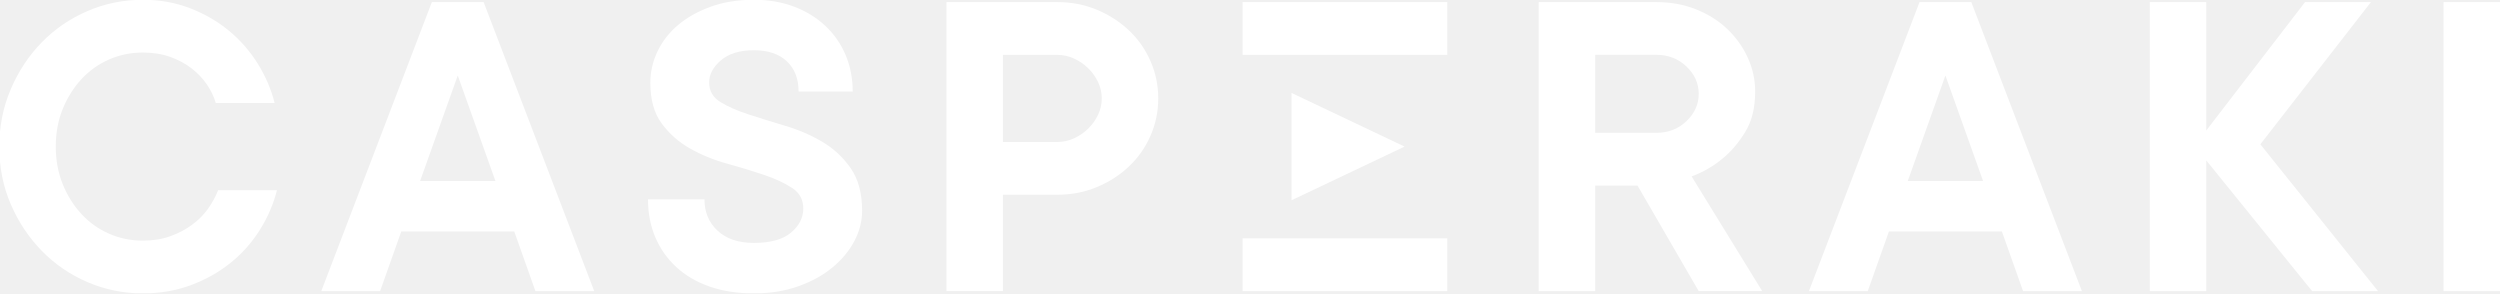
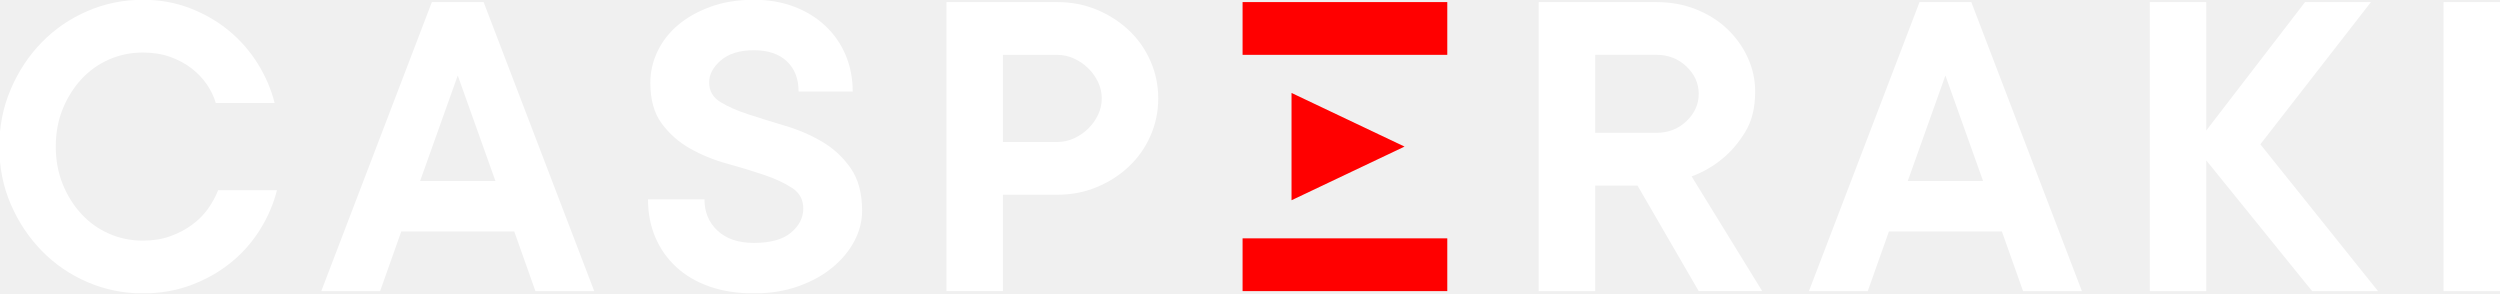
<svg xmlns="http://www.w3.org/2000/svg" width="162" height="19" viewBox="0 0 162 19" fill="none">
  <g clip-path="url(#clip0_2500_4897)">
-     <path d="M93.784 3.554V0.135H80.519V3.554H84.178H93.784Z" fill="white" />
-     <path d="M93.784 18.864V15.445H80.519V18.864H84.178H93.784Z" fill="white" />
-     <path d="M83.691 6.023V12.976L91.014 9.499L83.691 6.023Z" fill="white" />
+     <path d="M93.784 3.554V0.135H80.519V3.554H84.178H93.784Z" fill="#FF0000" />
+     <path d="M93.784 18.864V15.445H80.519V18.864H84.178H93.784Z" fill="#FF0000" />
+     <path d="M83.691 6.023V12.976L91.014 9.499L83.691 6.023Z" fill="#FF0000" />
    <path d="M3.614 9.499C3.614 10.391 3.767 11.208 4.071 11.952C4.376 12.695 4.783 13.339 5.292 13.884C5.799 14.429 6.394 14.85 7.075 15.147C7.756 15.444 8.483 15.593 9.255 15.593C9.906 15.593 10.496 15.499 11.025 15.311C11.553 15.123 12.026 14.875 12.443 14.567C12.86 14.261 13.206 13.913 13.48 13.527C13.754 13.14 13.973 12.739 14.136 12.323H17.948C17.723 13.214 17.358 14.067 16.85 14.879C16.341 15.692 15.717 16.401 14.974 17.004C14.232 17.61 13.378 18.095 12.413 18.461C11.447 18.828 10.395 19.011 9.256 19.011C7.996 19.011 6.802 18.769 5.673 18.283C4.545 17.798 3.558 17.124 2.715 16.262C1.871 15.4 1.2 14.394 0.702 13.245C0.204 12.096 -0.045 10.847 -0.045 9.499C-0.045 8.171 0.204 6.928 0.702 5.768C1.2 4.608 1.871 3.597 2.715 2.735C3.558 1.873 4.544 1.2 5.673 0.714C6.801 0.228 7.996 -0.014 9.256 -0.014C10.354 -0.014 11.376 0.169 12.322 0.536C13.268 0.903 14.105 1.388 14.838 1.993C15.569 2.597 16.189 3.305 16.698 4.118C17.206 4.931 17.572 5.783 17.796 6.675H13.984C13.862 6.258 13.668 5.857 13.404 5.47C13.14 5.084 12.809 4.737 12.413 4.43C12.016 4.123 11.554 3.875 11.025 3.686C10.496 3.498 9.906 3.404 9.255 3.404C8.483 3.404 7.756 3.553 7.075 3.85C6.394 4.148 5.799 4.569 5.292 5.113C4.783 5.659 4.377 6.303 4.071 7.045C3.766 7.788 3.614 8.607 3.614 9.499Z" fill="white" />
    <path d="M24.631 18.864H20.819L27.985 0.135H31.339L38.506 18.864H34.695L33.323 14.999H26.003L24.631 18.864ZM32.103 11.729L29.663 4.891L27.223 11.729H32.103Z" fill="white" />
    <path d="M42.142 5.367C42.142 4.653 42.299 3.969 42.614 3.315C42.929 2.661 43.377 2.091 43.956 1.606C44.536 1.121 45.237 0.729 46.06 0.432C46.884 0.134 47.814 -0.014 48.85 -0.014C49.806 -0.014 50.675 0.135 51.458 0.432C52.24 0.729 52.917 1.145 53.486 1.68C54.055 2.216 54.493 2.845 54.797 3.568C55.103 4.292 55.255 5.08 55.255 5.931H51.748C51.748 5.099 51.493 4.445 50.985 3.969C50.477 3.494 49.765 3.255 48.85 3.255C47.936 3.255 47.224 3.473 46.716 3.909C46.207 4.345 45.953 4.821 45.953 5.336C45.953 5.891 46.197 6.318 46.685 6.614C47.172 6.912 47.782 7.18 48.515 7.417C49.246 7.655 50.044 7.903 50.908 8.161C51.772 8.418 52.571 8.765 53.303 9.201C54.035 9.637 54.645 10.207 55.132 10.91C55.62 11.614 55.865 12.531 55.865 13.66C55.865 14.335 55.697 14.988 55.362 15.622C55.027 16.256 54.553 16.826 53.943 17.331C53.333 17.836 52.597 18.242 51.733 18.55C50.869 18.858 49.908 19.011 48.851 19.011C47.774 19.011 46.813 18.862 45.969 18.565C45.125 18.267 44.409 17.847 43.819 17.301C43.23 16.757 42.777 16.112 42.462 15.369C42.147 14.626 41.99 13.808 41.99 12.916H45.649C45.649 13.749 45.934 14.428 46.503 14.953C47.072 15.479 47.855 15.741 48.851 15.741C49.929 15.741 50.731 15.518 51.26 15.072C51.788 14.627 52.053 14.106 52.053 13.511C52.053 12.936 51.81 12.491 51.322 12.174C50.834 11.857 50.224 11.574 49.492 11.327C48.76 11.079 47.962 10.836 47.098 10.599C46.234 10.361 45.436 10.034 44.703 9.617C43.972 9.201 43.362 8.662 42.874 7.997C42.386 7.334 42.142 6.457 42.142 5.367Z" fill="white" />
    <path d="M68.497 0.135C69.412 0.135 70.266 0.298 71.059 0.625C71.852 0.952 72.548 1.398 73.148 1.962C73.748 2.527 74.216 3.191 74.551 3.955C74.886 4.718 75.054 5.526 75.054 6.378C75.054 7.23 74.886 8.037 74.551 8.801C74.216 9.564 73.748 10.228 73.148 10.793C72.548 11.358 71.852 11.804 71.059 12.13C70.266 12.458 69.412 12.62 68.497 12.62H64.99V18.863H61.331V0.135H68.497ZM68.497 9.202C68.883 9.202 69.249 9.123 69.595 8.964C69.94 8.806 70.246 8.598 70.51 8.34C70.774 8.083 70.987 7.786 71.15 7.449C71.312 7.112 71.394 6.755 71.394 6.378C71.394 6.003 71.312 5.646 71.15 5.308C70.987 4.972 70.774 4.674 70.51 4.417C70.246 4.159 69.94 3.951 69.595 3.792C69.249 3.634 68.883 3.555 68.497 3.555H64.99V9.203H68.497V9.202Z" fill="white" />
    <path d="M106.112 12.027H103.367V18.864H99.707V0.135H107.331C108.245 0.135 109.095 0.289 109.877 0.595C110.659 0.903 111.336 1.323 111.906 1.859C112.474 2.394 112.921 3.014 113.247 3.717C113.572 4.42 113.735 5.159 113.735 5.932C113.735 6.983 113.521 7.854 113.094 8.547C112.667 9.242 112.189 9.807 111.661 10.242C111.051 10.758 110.369 11.153 109.617 11.431L114.191 18.863H110.075L106.112 12.027ZM103.367 8.607H107.332C108.105 8.607 108.755 8.355 109.284 7.849C109.812 7.344 110.077 6.754 110.077 6.08C110.077 5.406 109.813 4.816 109.284 4.311C108.755 3.806 108.105 3.552 107.332 3.552H103.367V8.607Z" fill="white" />
    <path d="M121.031 18.864H117.219L124.386 0.135H127.74L134.907 18.864H131.095L129.722 14.999H122.403L121.031 18.864ZM128.503 11.729L126.063 4.891L123.623 11.729H128.503Z" fill="white" />
    <path d="M149.825 18.864L142.964 10.392V18.864H139.305V0.135H142.964V8.459L149.368 0.135H153.637L146.471 9.351L154.095 18.864H149.825Z" fill="white" />
    <path d="M162 18.864H158.341V0.135H162V18.864Z" fill="white" />
  </g>
  <defs>
    <clipPath id="clip0_2500_4897">
      <rect width="162" height="19" fill="white" />
    </clipPath>
  </defs>
</svg>
